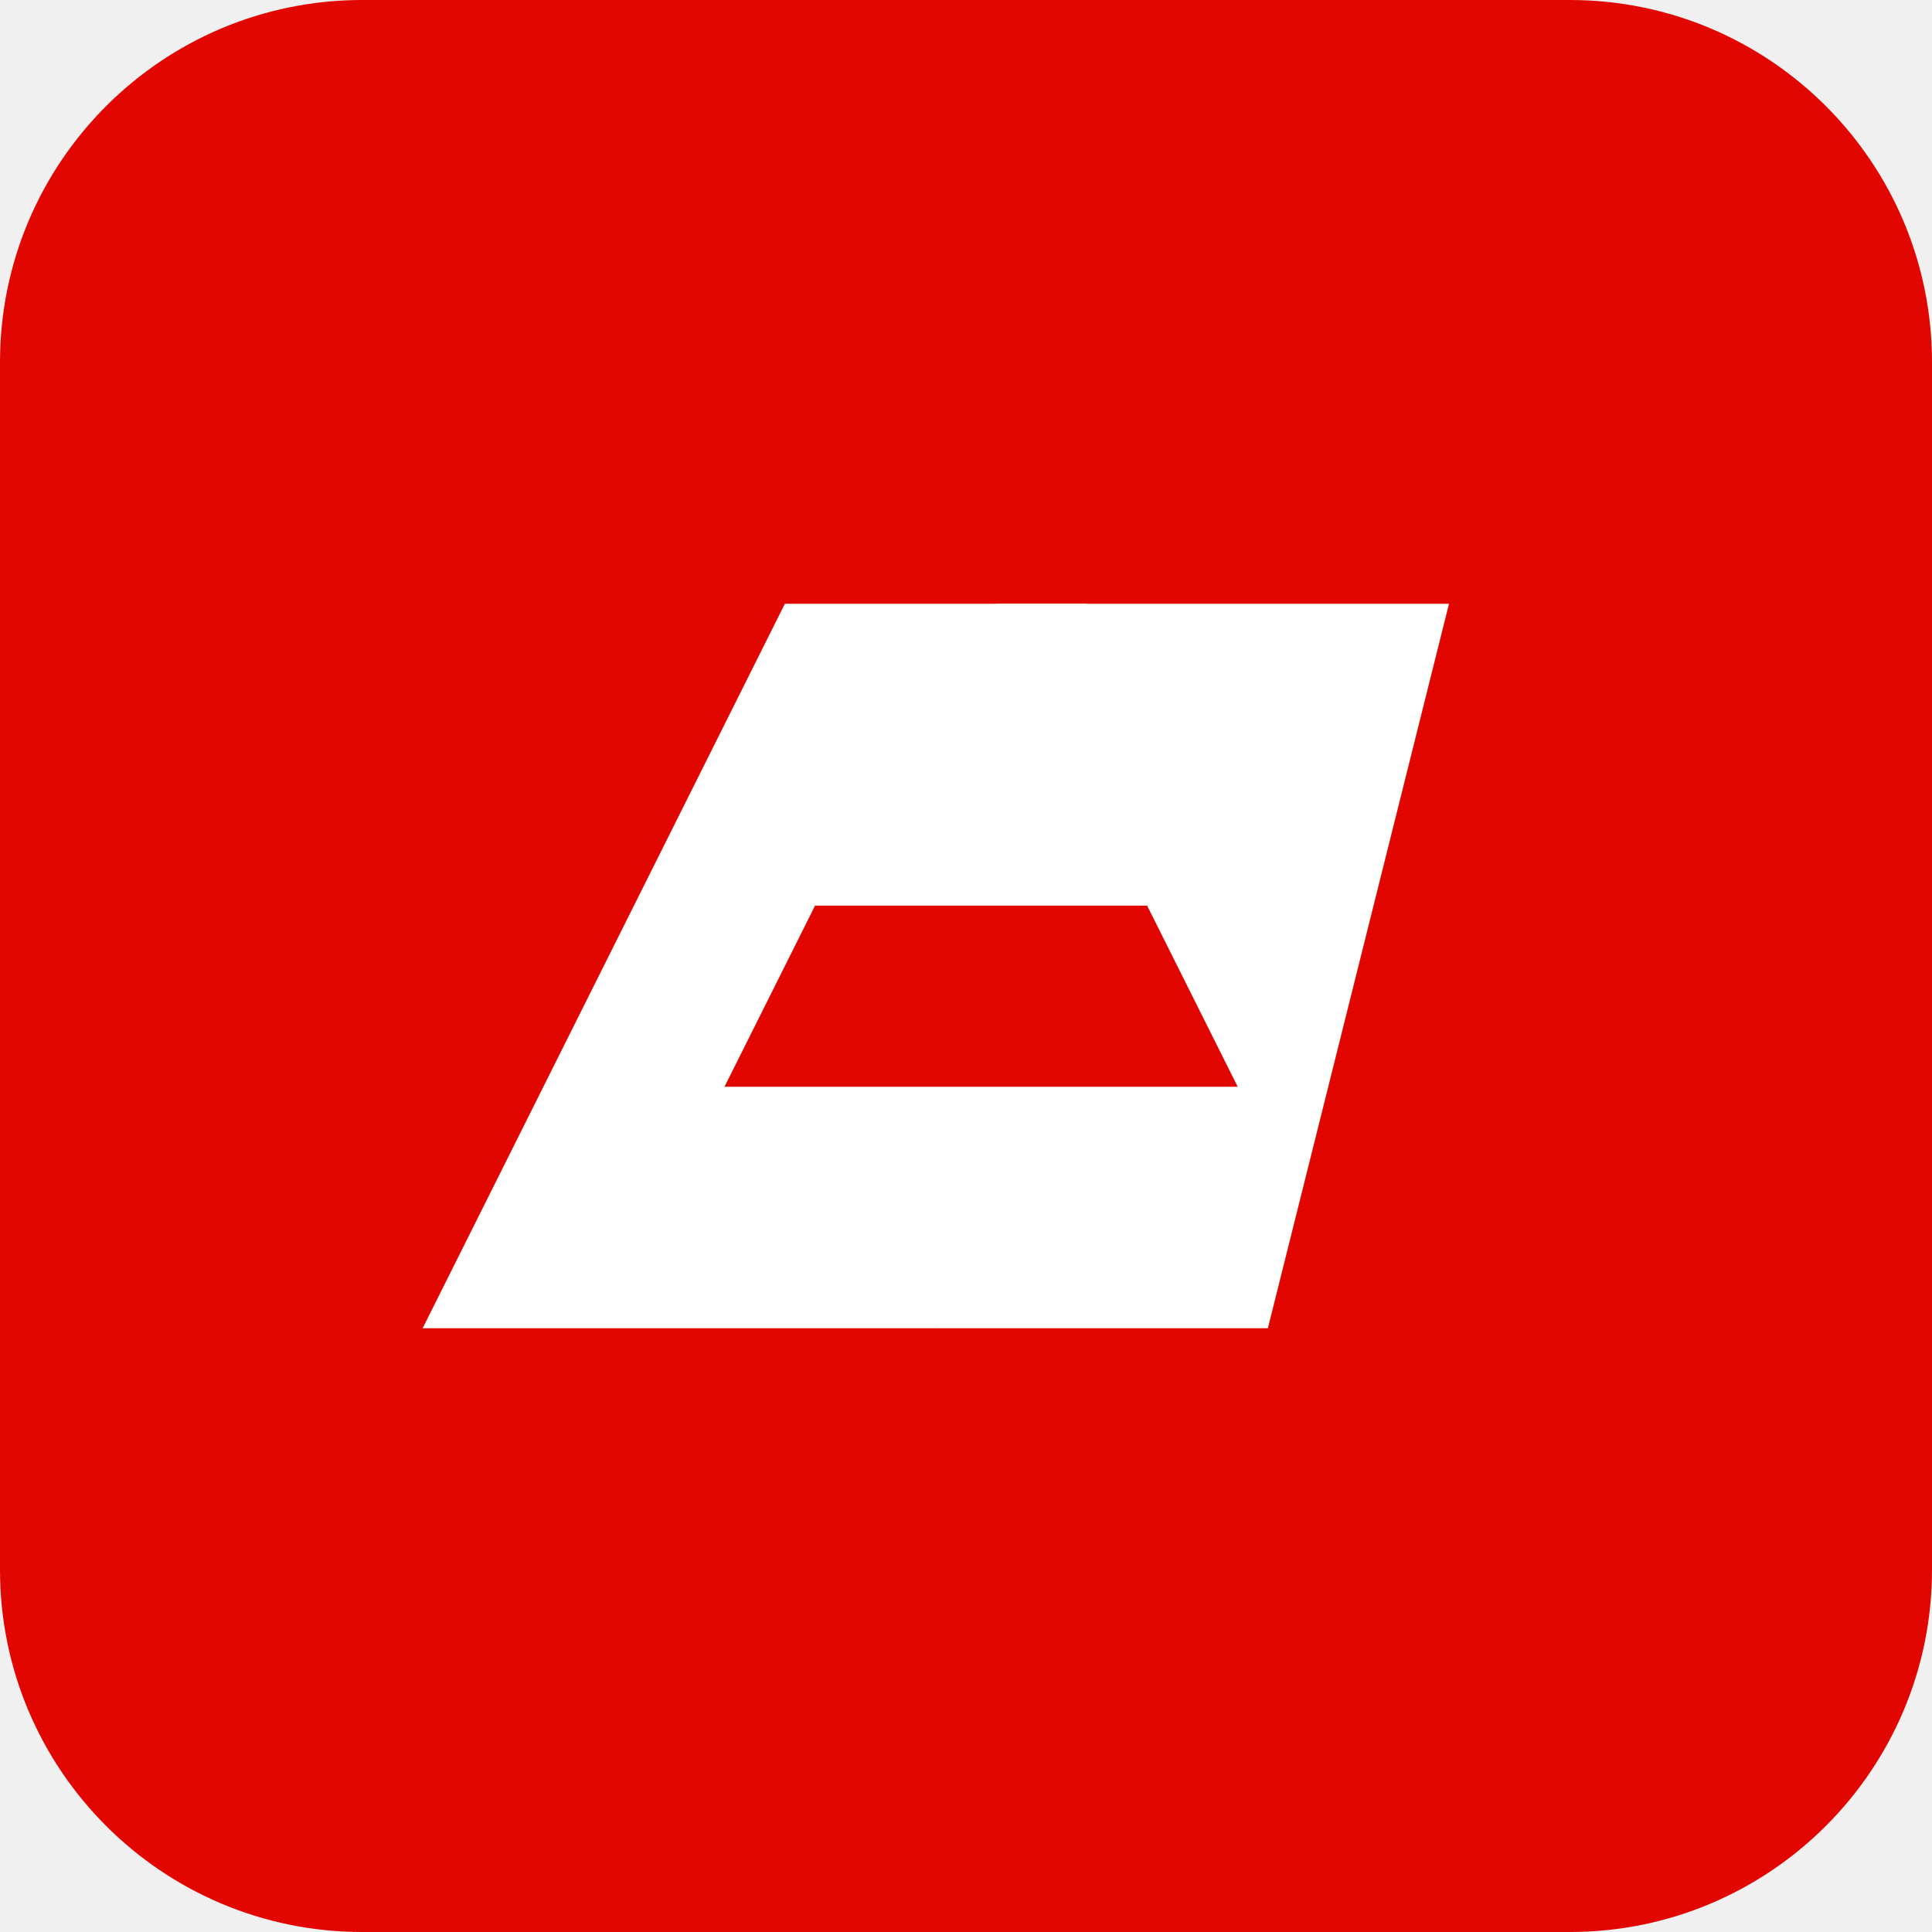
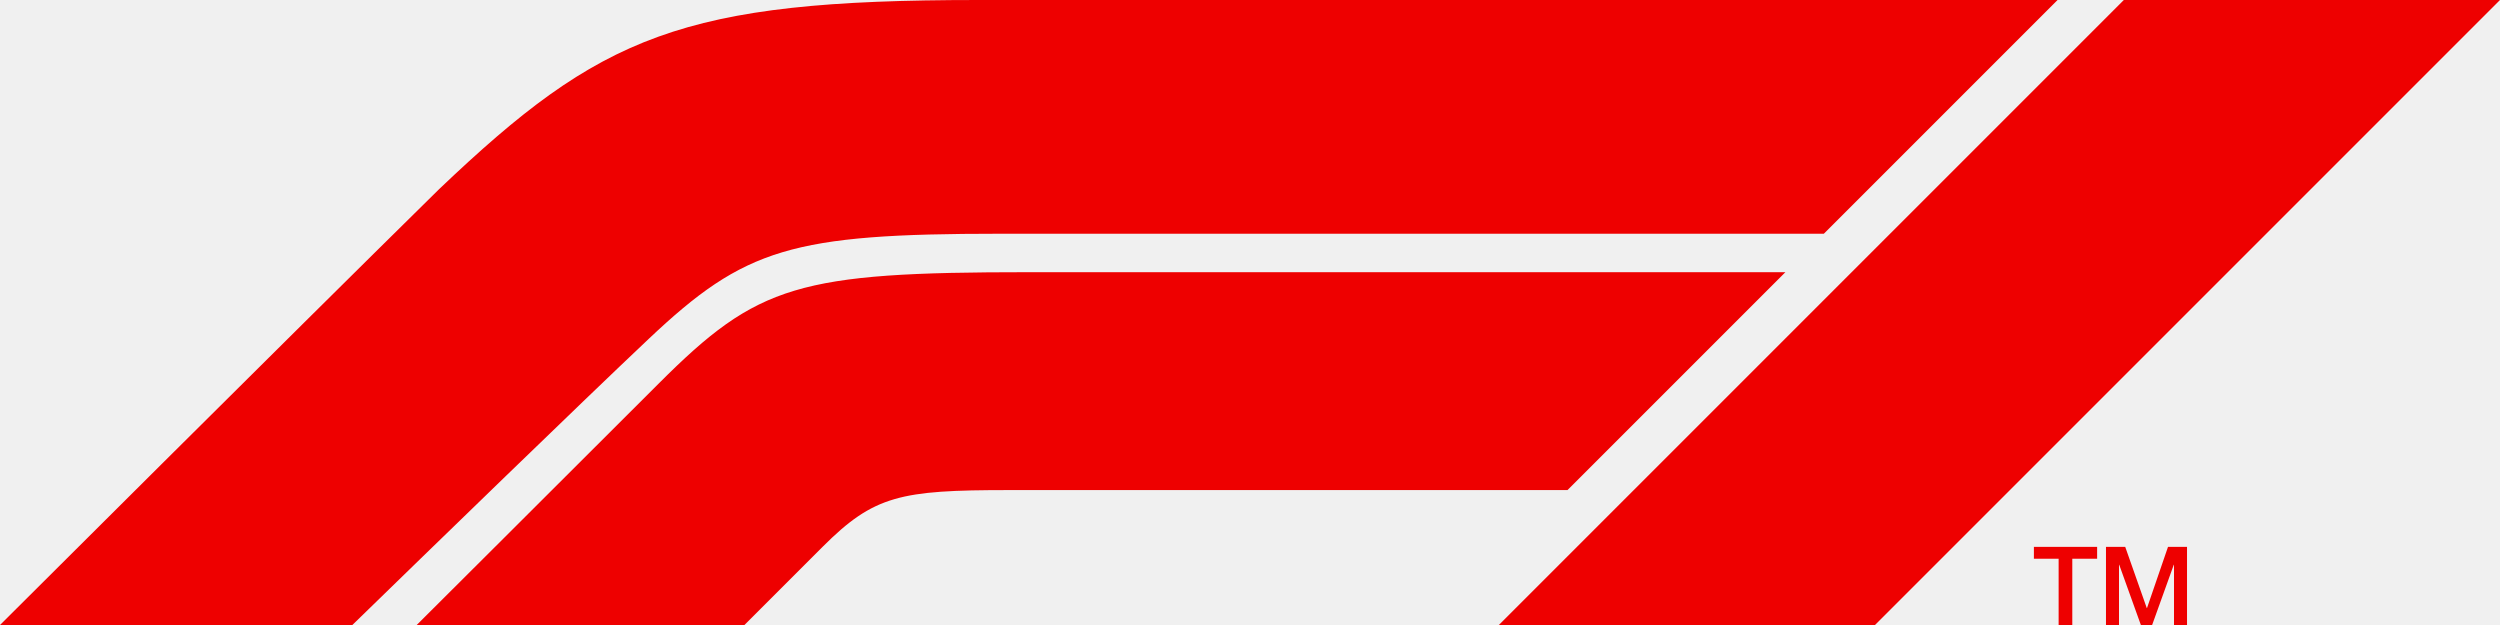
- <svg xmlns="http://www.w3.org/2000/svg" viewBox="0 0 128 128" role="img" aria-label="Formula 1">
-   <rect width="128" height="128" rx="24" fill="#E10600" />
-   <path d="M28 88 L52 40 H72 L62 88Z" fill="#ffffff" />
-   <path d="M66 40 H96 L84 88 H62Z" fill="#ffffff" />
-   <path d="M54 60 H76 L82 72 H48Z" fill="#E10600" />
+ <svg xmlns="http://www.w3.org/2000/svg" width="120px" height="30px" viewBox="0 0 120 30">
+   <path d="M101.087,30 L101.712,30 L101.712,27.107 L101.722,27.107 L102.762,30 L103.302,30 L104.342,27.107 L104.352,27.107 L104.352,30 L104.977,30 L104.977,26.251 L104.064,26.251 L103.056,29.186 L103.045,29.186 L102.011,26.251 L101.087,26.251 L101.087,30 Z M97.627,26.818 L98.814,26.818 L98.814,30 L99.47,30 L99.47,26.818 L100.662,26.818 L100.662,26.251 L97.627,26.251 L97.627,26.818 Z M90,30 L120,0 L101.944,0 L71.944,30 L90,30 Z M85.699,13.065 L49.382,13.065 C38.314,13.065 36.377,13.652 31.636,18.392 C27.202,22.826 20.001,30 20.001,30 L35.732,30 L39.486,26.247 C41.953,23.779 43.226,23.524 48.407,23.524 L75.241,23.524 L85.699,13.065 Z M31.152,16.253 C27.877,19.343 20.753,26.263 16.913,30 L-6.25e-05,30 C-6.25e-05,30 13.552,16.487 21.085,9.072 C28.846,1.685 32.714,0 46.949,0 L98.764,0 L87.545,11.219 L48.001,11.219 C37.999,11.219 35.752,11.912 31.152,16.253 Z" fill="#EE0000" />
</svg>
